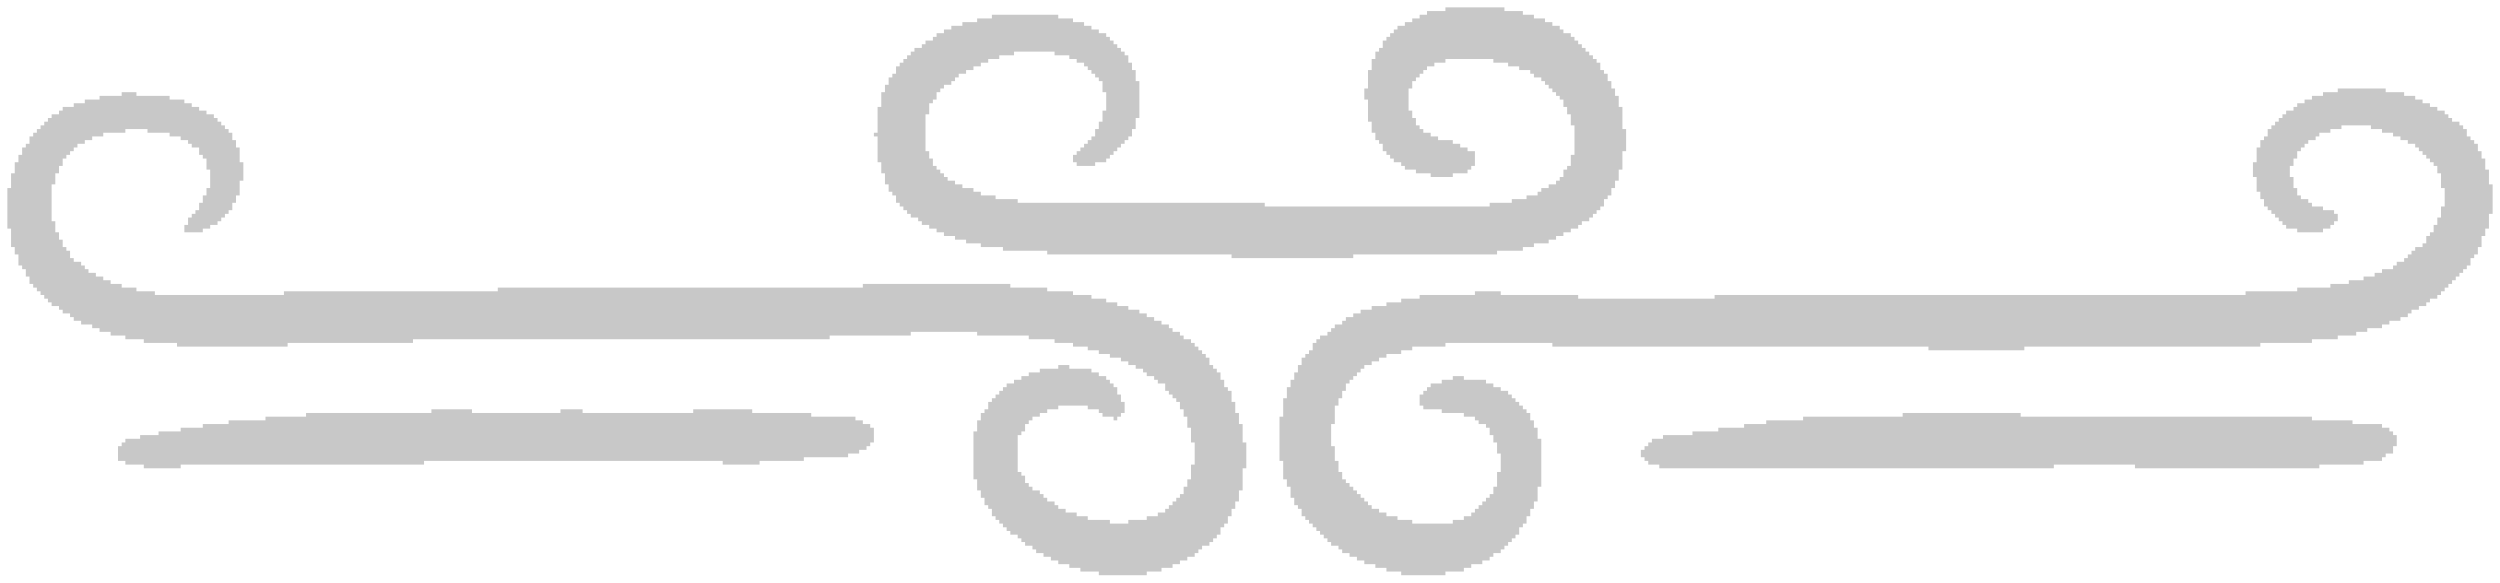
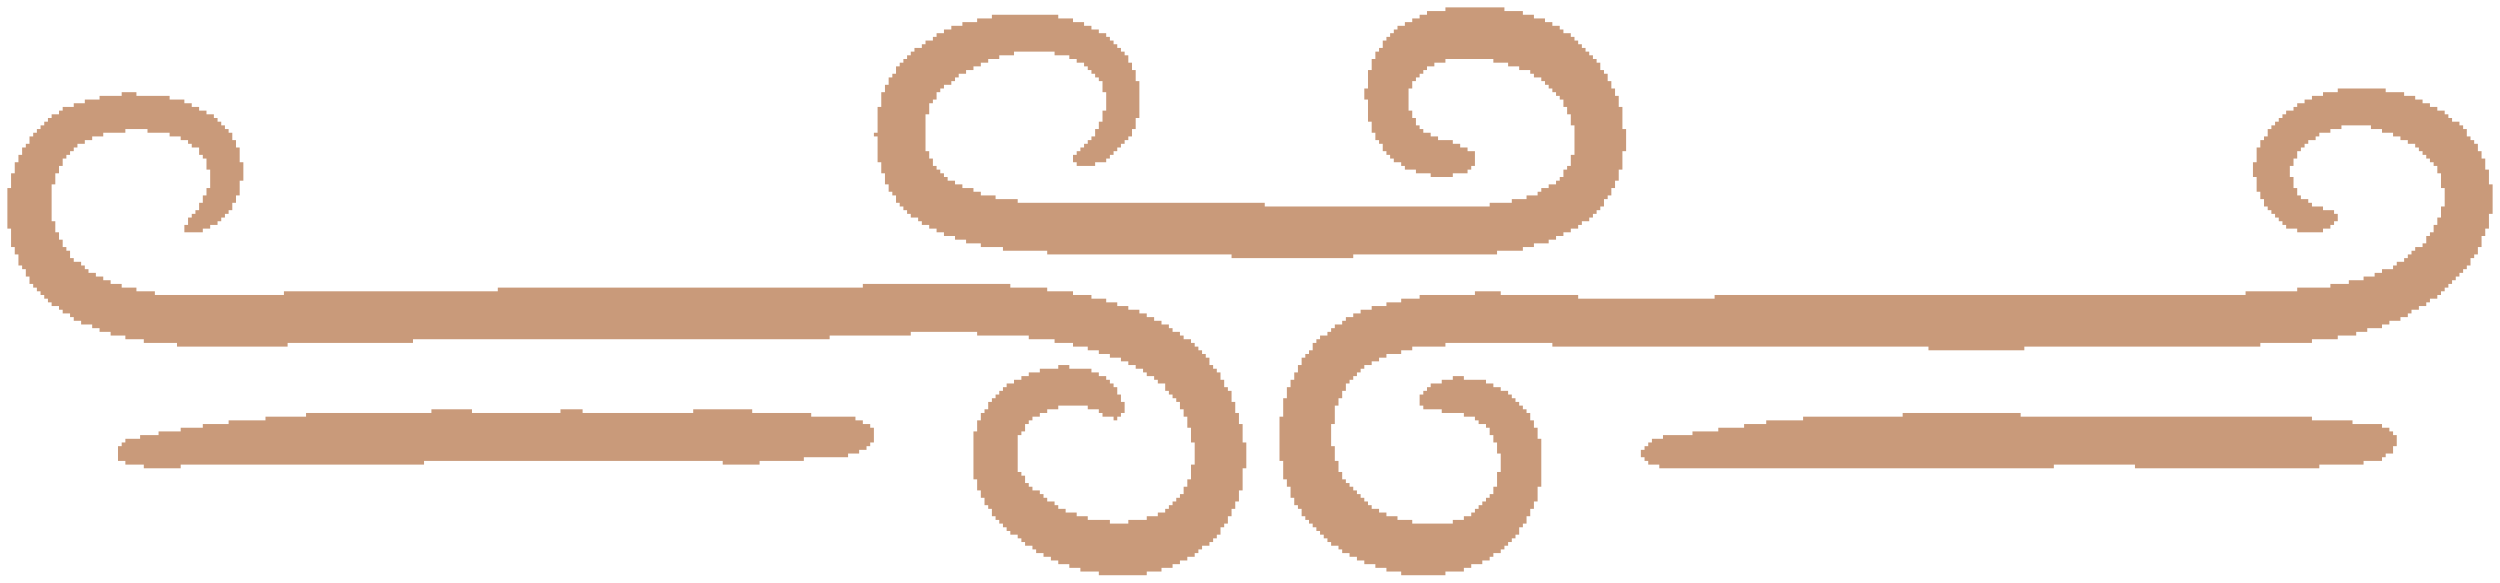
- <svg xmlns="http://www.w3.org/2000/svg" viewBox="0 0 678 158" fill="#C8C8C8" aria-hidden="true" role="presentation">
+ <svg xmlns="http://www.w3.org/2000/svg" viewBox="0 0 678 158" fill="#C99A7A" aria-hidden="true" role="presentation">
  <path d="M392 2h16v1h-16zM387 3h26v1h-26zM269 4h18v1h-18zM385 4h31v1h-31zM265 5h26v1h-26zM383 5h36v1h-36zM261 6h33v1h-33zM381 6h40v1h-40zM258 7h38v1h-38zM379 7h44v1h-44zM256 8h42v1h-42zM378 8h46v1h-46zM254 9h46v1h-46zM377 9h49v1h-49zM253 10h48v1h-48zM376 10h51v1h-51zM251 11h51v1h-51zM375 11h53v1h-53zM250 12h53v1h-53zM375 12h54v1h-54zM248 13h56v1h-56zM374 13h56v1h-56zM247 14h28v1h-28zM286 14h19v1h-19zM373 14h58v1h-58zM246 15h25v1h-25zM290 15h16v1h-16zM373 15h59v1h-59zM245 16h23v1h-23zM292 16h14v1h-14zM372 16h20v1h-20zM405 16h28v1h-28zM244 17h22v1h-22zM294 17h13v1h-13zM372 17h17v1h-17zM409 17h25v1h-25zM243 18h21v1h-21zM295 18h12v1h-12zM372 18h15v1h-15zM412 18h22v1h-22zM243 19h19v1h-19zM296 19h12v1h-12zM371 19h15v1h-15zM415 19h20v1h-20zM242 20h18v1h-18zM297 20h11v1h-11zM371 20h14v1h-14zM416 20h20v1h-20zM241 21h18v1h-18zM298 21h10v1h-10zM371 21h13v1h-13zM418 21h18v1h-18zM241 22h17v1h-17zM299 22h10v3h-10zM371 22h12v2h-12zM419 22h18v1h-18zM240 23h16v1h-16zM420 23h17v1h-17zM240 24h15v1h-15zM370 24h12v3h-12zM421 24h17v1h-17zM634 24h13v1h-13zM33 25h4v1h-4zM239 25h15v2h-15zM300 25h9v5h-9zM422 25h16v1h-16zM630 25h22v1h-22zM27 26h19v1h-19zM423 26h16v1h-16zM627 26h28v1h-28zM23 27h27v1h-27zM239 27h14v1h-14zM371 27h11v3h-11zM424 27h15v2h-15zM625 27h32v1h-32zM20 28h32v1h-32zM239 28h13v1h-13zM623 28h36v1h-36zM17 29h37v1h-37zM238 29h14v2h-14zM425 29h15v2h-15zM622 29h39v1h-39zM16 30h40v1h-40zM299 30h10v2h-10zM371 30h12v2h-12zM620 30h43v1h-43zM14 31h44v1h-44zM238 31h13v5h-13zM426 31h14v3h-14zM619 31h45v1h-45zM13 32h46v1h-46zM299 32h9v1h-9zM371 32h13v1h-13zM618 32h47v1h-47zM12 33h48v1h-48zM298 33h10v2h-10zM372 33h12v1h-12zM617 33h50v1h-50zM11 34h50v1h-50zM372 34h13v1h-13zM427 34h13v1h-13zM616 34h19v1h-19zM643 34h25v1h-25zM10 35h24v1h-24zM40 35h22v1h-22zM297 35h10v2h-10zM372 35h14v1h-14zM427 35h14v6h-14zM615 35h17v1h-17zM646 35h23v1h-23zM9 36h19v1h-19zM46 36h17v1h-17zM237 36h14v1h-14zM373 36h15v1h-15zM615 36h14v1h-14zM649 36h20v1h-20zM8 37h17v1h-17zM49 37h14v1h-14zM238 37h13v4h-13zM296 37h10v1h-10zM373 37h17v1h-17zM614 37h14v1h-14zM651 37h19v1h-19zM8 38h15v1h-15zM51 38h13v1h-13zM295 38h10v1h-10zM374 38h20v1h-20zM613 38h13v1h-13zM653 38h18v1h-18zM7 39h14v1h-14zM52 39h12v1h-12zM294 39h10v1h-10zM375 39h21v1h-21zM613 39h12v1h-12zM655 39h17v1h-17zM6 40h14v1h-14zM54 40h11v2h-11zM293 40h10v1h-10zM375 40h23v1h-23zM612 40h12v1h-12zM656 40h16v1h-16zM6 41h13v1h-13zM238 41h14v2h-14zM292 41h10v1h-10zM376 41h24v1h-24zM427 41h13v1h-13zM612 41h11v2h-11zM657 41h16v1h-16zM5 42h13v1h-13zM55 42h10v1h-10zM291 42h10v1h-10zM377 42h23v1h-23zM426 42h14v3h-14zM658 42h15v1h-15zM5 43h12v1h-12zM56 43h9v1h-9zM238 43h15v1h-15zM291 43h9v1h-9zM378 43h22v1h-22zM612 43h10v1h-10zM659 43h15v1h-15zM4 44h13v1h-13zM56 44h10v2h-10zM239 44h14v1h-14zM292 44h5v1h-5zM380 44h20v1h-20zM611 44h11v1h-11zM660 44h14v1h-14zM4 45h12v2h-12zM239 45h15v1h-15zM381 45h18v1h-18zM425 45h15v1h-15zM611 45h10v3h-10zM661 45h13v1h-13zM57 46h9v3h-9zM239 46h16v1h-16zM384 46h14v1h-14zM424 46h15v2h-15zM661 46h14v1h-14zM3 47h12v3h-12zM240 47h16v1h-16zM388 47h6v1h-6zM662 47h13v3h-13zM240 48h17v1h-17zM423 48h16v1h-16zM612 48h10v3h-10zM57 49h8v2h-8zM240 49h19v1h-19zM422 49h16v1h-16zM3 50h11v1h-11zM241 50h20v1h-20zM420 50h18v1h-18zM662 50h14v1h-14zM2 51h12v9h-12zM56 51h9v2h-9zM241 51h23v1h-23zM418 51h19v1h-19zM612 51h11v1h-11zM663 51h13v5h-13zM242 52h24v1h-24zM417 52h20v1h-20zM613 52h10v1h-10zM55 53h9v2h-9zM243 53h27v1h-27zM414 53h22v1h-22zM613 53h11v1h-11zM243 54h33v1h-33zM410 54h25v1h-25zM614 54h12v1h-12zM54 55h9v2h-9zM244 55h99v1h-99zM404 55h31v1h-31zM614 55h13v1h-13zM245 56h189v1h-189zM615 56h15v1h-15zM662 56h14v2h-14zM53 57h9v1h-9zM246 57h187v1h-187zM616 57h17v1h-17zM52 58h9v1h-9zM247 58h185v1h-185zM617 58h17v1h-17zM662 58h13v1h-13zM51 59h9v1h-9zM249 59h182v1h-182zM618 59h16v1h-16zM661 59h14v2h-14zM2 60h13v2h-13zM51 60h8v1h-8zM250 60h179v1h-179zM619 60h14v1h-14zM50 61h7v1h-7zM252 61h176v1h-176zM620 61h12v1h-12zM660 61h15v1h-15zM3 62h12v1h-12zM50 62h5v1h-5zM254 62h172v1h-172zM623 62h7v1h-7zM660 62h14v1h-14zM3 63h13v2h-13zM256 63h168v1h-168zM659 63h15v1h-15zM259 64h163v1h-163zM658 64h15v2h-15zM3 65h14v2h-14zM262 65h158v1h-158zM266 66h150v1h-150zM657 66h16v1h-16zM4 67h14v1h-14zM272 67h141v1h-141zM655 67h17v1h-17zM4 68h15v1h-15zM284 68h122v1h-122zM654 68h18v1h-18zM5 69h14v1h-14zM334 69h33v1h-33zM653 69h18v1h-18zM5 70h15v1h-15zM652 70h18v1h-18zM5 71h17v1h-17zM650 71h20v1h-20zM6 72h17v1h-17zM649 72h20v1h-20zM7 73h17v1h-17zM646 73h22v1h-22zM7 74h19v1h-19zM644 74h23v1h-23zM8 75h20v1h-20zM641 75h25v1h-25zM8 76h22v1h-22zM637 76h28v1h-28zM9 77h24v1h-24zM234 77h40v1h-40zM632 77h32v1h-32zM10 78h27v1h-27zM135 78h149v1h-149zM623 78h40v1h-40zM11 79h31v1h-31zM77 79h214v1h-214zM400 79h7v1h-7zM609 79h53v1h-53zM12 80h284v1h-284zM385 80h43v1h-43zM465 80h196v1h-196zM13 81h287v1h-287zM380 81h279v1h-279zM14 82h289v1h-289zM376 82h282v1h-282zM16 83h290v1h-290zM372 83h284v1h-284zM17 84h292v1h-292zM369 84h285v1h-285zM19 85h292v1h-292zM367 85h286v1h-286zM20 86h293v1h-293zM365 86h286v1h-286zM22 87h293v1h-293zM364 87h284v1h-284zM25 88h292v1h-292zM362 88h284v1h-284zM27 89h291v1h-291zM361 89h281v1h-281zM30 90h217v1h-217zM265 90h55v1h-55zM360 90h279v1h-279zM34 91h191v1h-191zM279 91h42v1h-42zM358 91h276v1h-276zM39 92h73v1h-73zM286 92h37v1h-37zM357 92h270v1h-270zM48 93h30v1h-30zM291 93h33v1h-33zM356 93h36v1h-36zM421 93h192v1h-192zM295 94h30v1h-30zM356 94h27v1h-27zM523 94h26v1h-26zM298 95h28v1h-28zM355 95h25v1h-25zM301 96h26v1h-26zM354 96h22v1h-22zM304 97h24v1h-24zM353 97h21v1h-21zM306 98h22v1h-22zM353 98h19v1h-19zM287 99h3v1h-3zM308 99h21v1h-21zM352 99h18v1h-18zM282 100h14v1h-14zM310 100h20v1h-20zM352 100h17v1h-17zM279 101h19v1h-19zM311 101h20v1h-20zM351 101h17v1h-17zM277 102h23v1h-23zM313 102h18v1h-18zM351 102h16v1h-16zM394 102h3v1h-3zM275 103h26v1h-26zM314 103h18v1h-18zM350 103h16v1h-16zM391 103h12v1h-12zM273 104h29v1h-29zM316 104h16v1h-16zM350 104h15v1h-15zM388 104h17v1h-17zM272 105h31v1h-31zM316 105h17v1h-17zM349 105h16v1h-16zM387 105h20v1h-20zM271 106h32v1h-32zM317 106h17v1h-17zM349 106h15v2h-15zM386 106h23v1h-23zM270 107h34v1h-34zM318 107h16v1h-16zM385 107h25v1h-25zM269 108h35v1h-35zM319 108h15v1h-15zM348 108h15v2h-15zM385 108h26v1h-26zM268 109h37v1h-37zM320 109h15v2h-15zM385 109h27v1h-27zM268 110h19v1h-19zM295 110h10v1h-10zM348 110h14v3h-14zM386 110h27v1h-27zM117 111h11v1h-11zM152 111h6v1h-6zM188 111h16v1h-16zM267 111h17v1h-17zM298 111h7v1h-7zM321 111h14v1h-14zM391 111h23v1h-23zM83 112h137v1h-137zM266 112h16v1h-16zM299 112h5v1h-5zM321 112h15v1h-15zM397 112h18v1h-18zM516 112h32v1h-32zM72 113h160v1h-160zM266 113h14v1h-14zM302 113h1v1h-1zM322 113h14v2h-14zM347 113h15v2h-15zM400 113h15v1h-15zM489 113h138v1h-138zM62 114h172v1h-172zM265 114h14v1h-14zM401 114h15v1h-15zM479 114h159v1h-159zM55 115h181v1h-181zM265 115h13v2h-13zM322 115h15v1h-15zM347 115h14v6h-14zM403 115h13v1h-13zM473 115h173v1h-173zM49 116h188v1h-188zM323 116h14v4h-14zM404 116h13v2h-13zM466 116h182v1h-182zM43 117h194v1h-194zM264 117h13v1h-13zM459 117h190v1h-190zM38 118h199v1h-199zM264 118h12v10h-12zM405 118h12v1h-12zM451 118h199v1h-199zM34 119h203v1h-203zM405 119h13v1h-13zM448 119h202v1h-202zM33 120h203v1h-203zM324 120h14v6h-14zM406 120h12v3h-12zM447 120h203v1h-203zM32 121h203v1h-203zM347 121h15v4h-15zM446 121h203v1h-203zM32 122h201v1h-201zM445 122h204v1h-204zM32 123h198v1h-198zM407 123h11v5h-11zM445 123h202v1h-202zM32 124h186v1h-186zM446 124h200v1h-200zM34 125h81v1h-81zM196 125h10v1h-10zM348 125h15v3h-15zM447 125h194v1h-194zM39 126h10v1h-10zM323 126h15v1h-15zM450 126h107v1h-107zM579 126h50v1h-50zM323 127h14v3h-14zM264 128h13v1h-13zM348 128h16v2h-16zM406 128h12v4h-12zM264 129h14v1h-14zM265 130h13v1h-13zM322 130h15v2h-15zM349 130h16v1h-16zM265 131h14v1h-14zM349 131h17v1h-17zM265 132h15v1h-15zM321 132h16v1h-16zM350 132h17v1h-17zM405 132h12v2h-12zM266 133h16v1h-16zM321 133h15v1h-15zM350 133h18v1h-18zM266 134h17v1h-17zM320 134h16v1h-16zM350 134h19v1h-19zM404 134h13v1h-13zM267 135h17v1h-17zM319 135h17v1h-17zM351 135h19v1h-19zM403 135h14v1h-14zM267 136h19v1h-19zM318 136h17v1h-17zM351 136h20v1h-20zM402 136h14v1h-14zM268 137h19v1h-19zM317 137h18v1h-18zM352 137h20v1h-20zM401 137h15v1h-15zM269 138h20v1h-20zM316 138h18v1h-18zM353 138h21v1h-21zM400 138h15v1h-15zM269 139h23v1h-23zM314 139h20v1h-20zM353 139h23v1h-23zM399 139h16v1h-16zM270 140h25v1h-25zM311 140h22v1h-22zM354 140h25v1h-25zM397 140h17v1h-17zM271 141h30v1h-30zM306 141h27v1h-27zM355 141h28v1h-28zM394 141h20v1h-20zM272 142h60v1h-60zM356 142h57v1h-57zM273 143h58v1h-58zM357 143h55v1h-55zM274 144h57v1h-57zM358 144h54v1h-54zM276 145h54v1h-54zM359 145h52v1h-52zM277 146h52v1h-52zM360 146h50v1h-50zM278 147h50v1h-50zM361 147h48v1h-48zM280 148h46v1h-46zM363 148h45v1h-45zM281 149h44v1h-44zM364 149h43v1h-43zM283 150h41v1h-41zM366 150h39v1h-39zM285 151h37v1h-37zM368 151h36v1h-36zM287 152h33v1h-33zM370 152h32v1h-32zM290 153h28v1h-28zM373 153h26v1h-26zM293 154h22v1h-22zM376 154h21v1h-21zM298 155h13v1h-13zM380 155h12v1h-12z" />
</svg>
